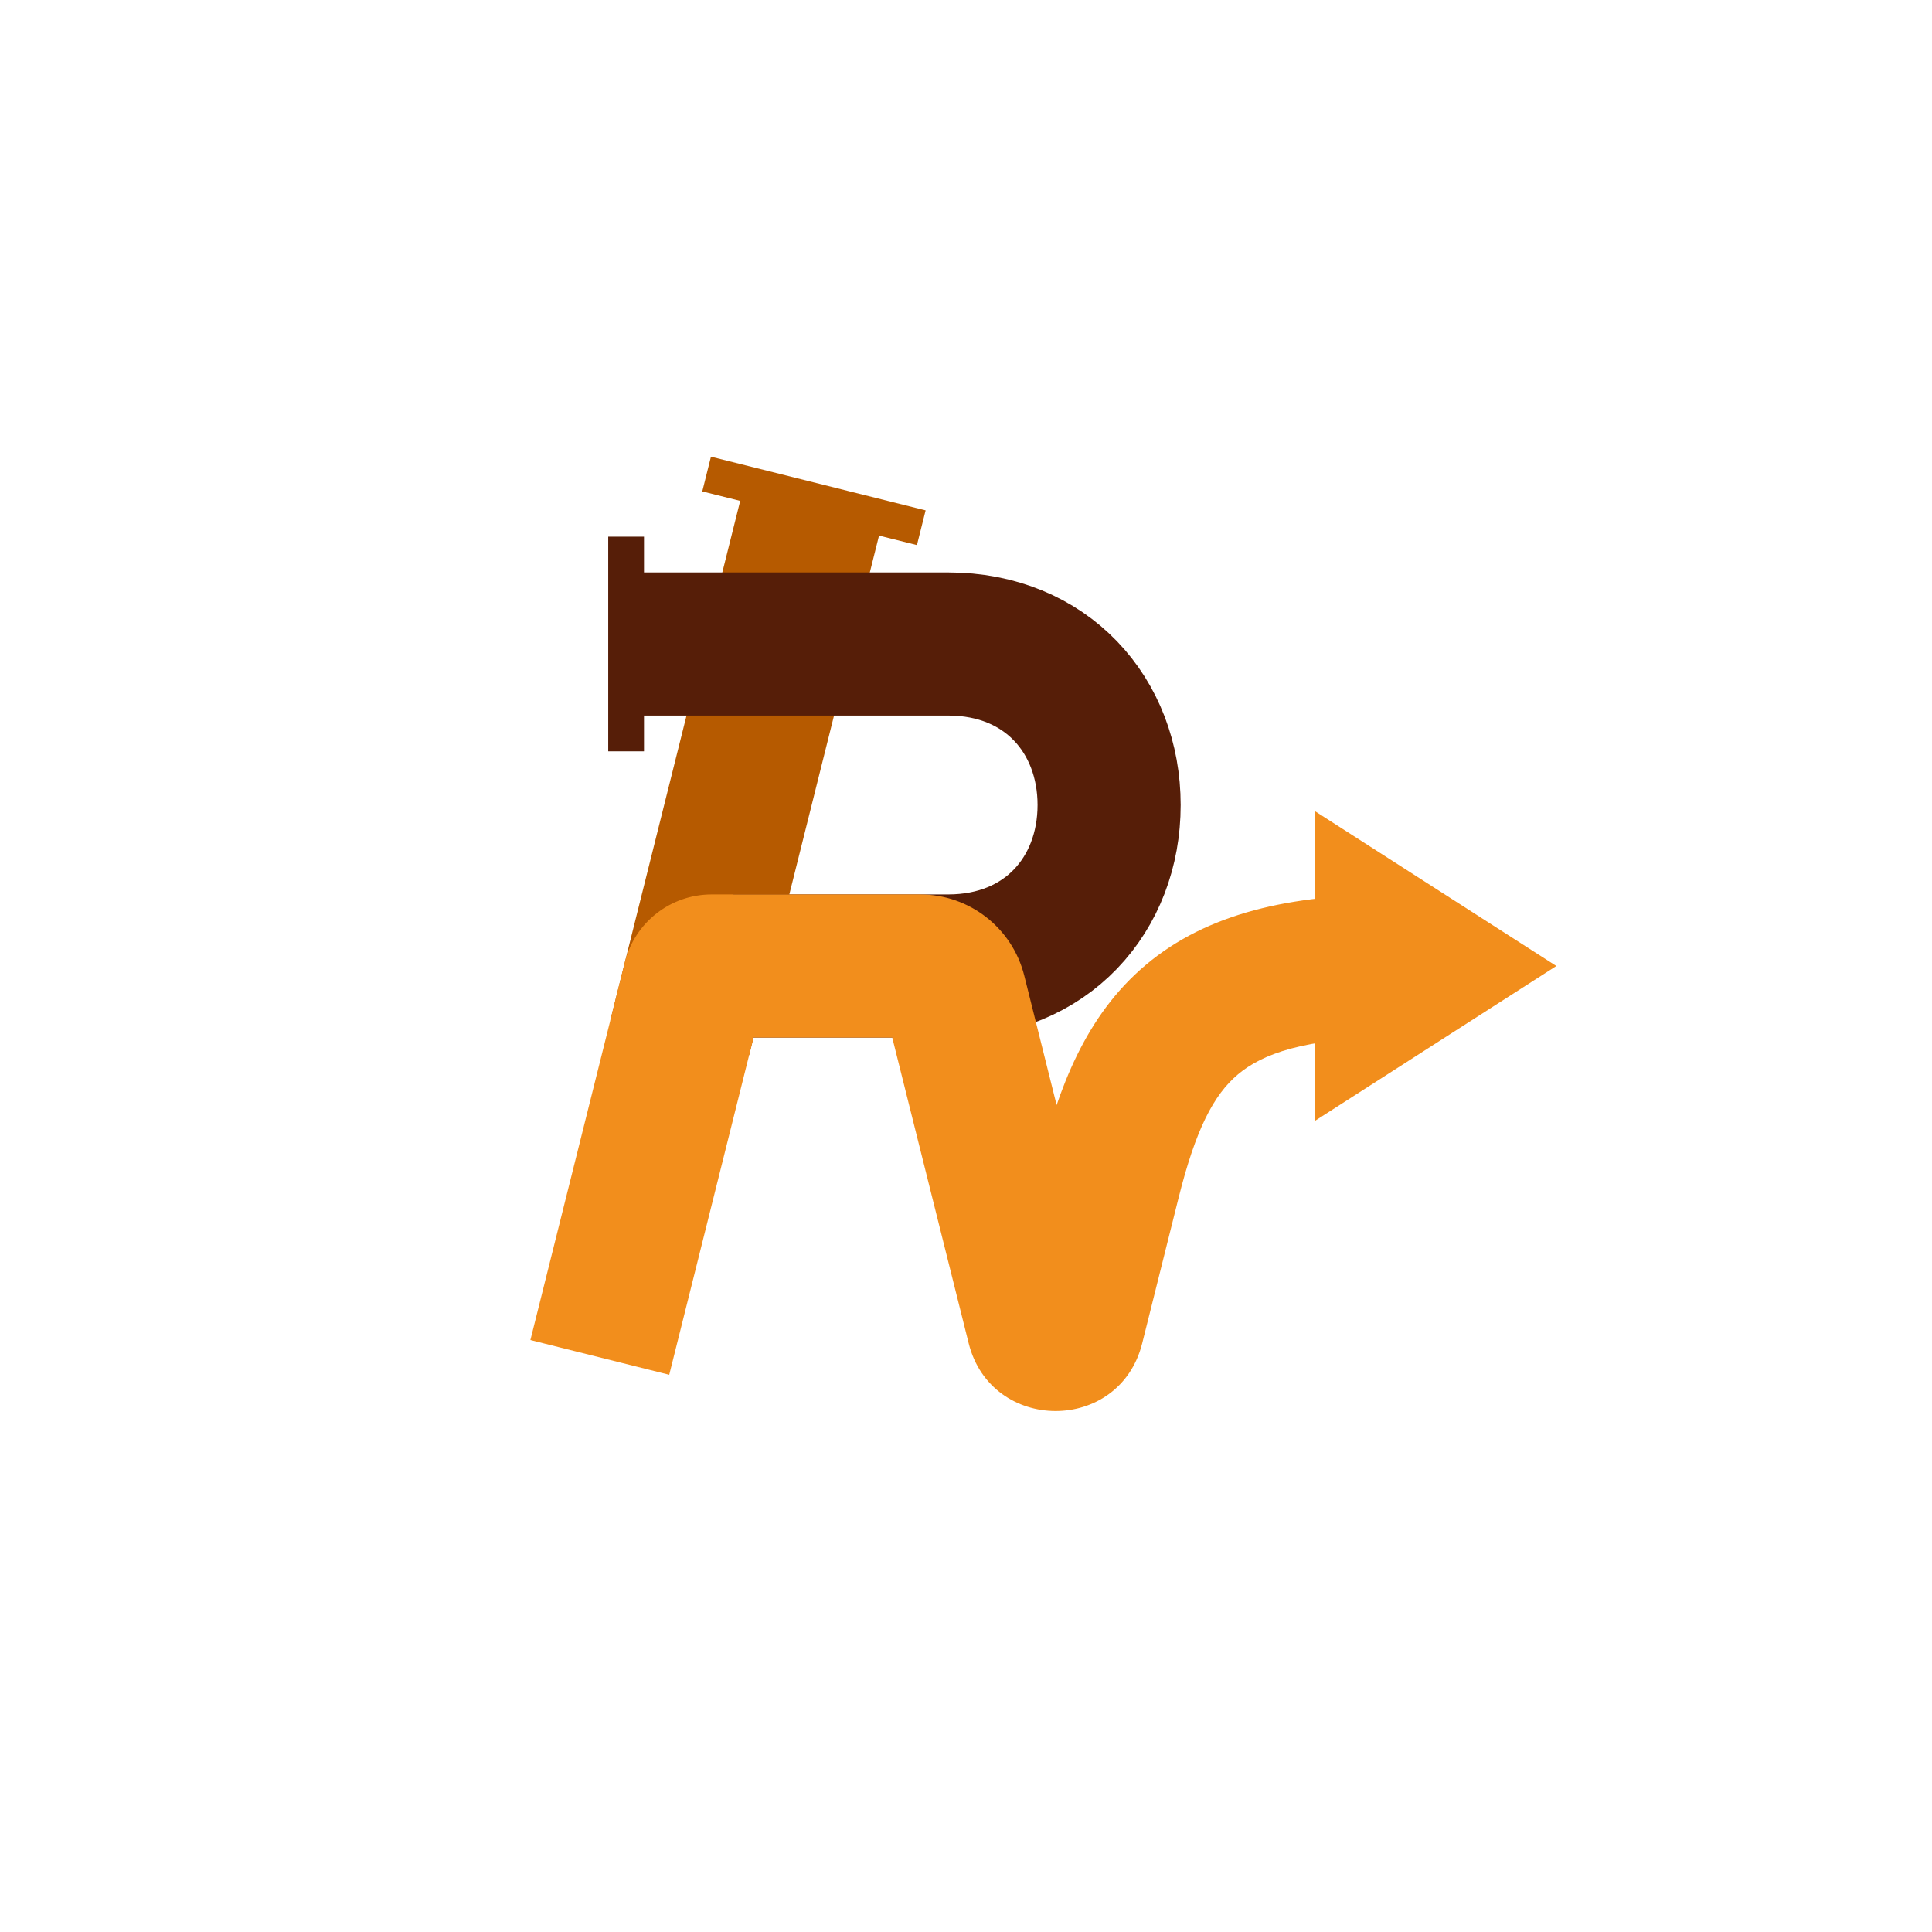
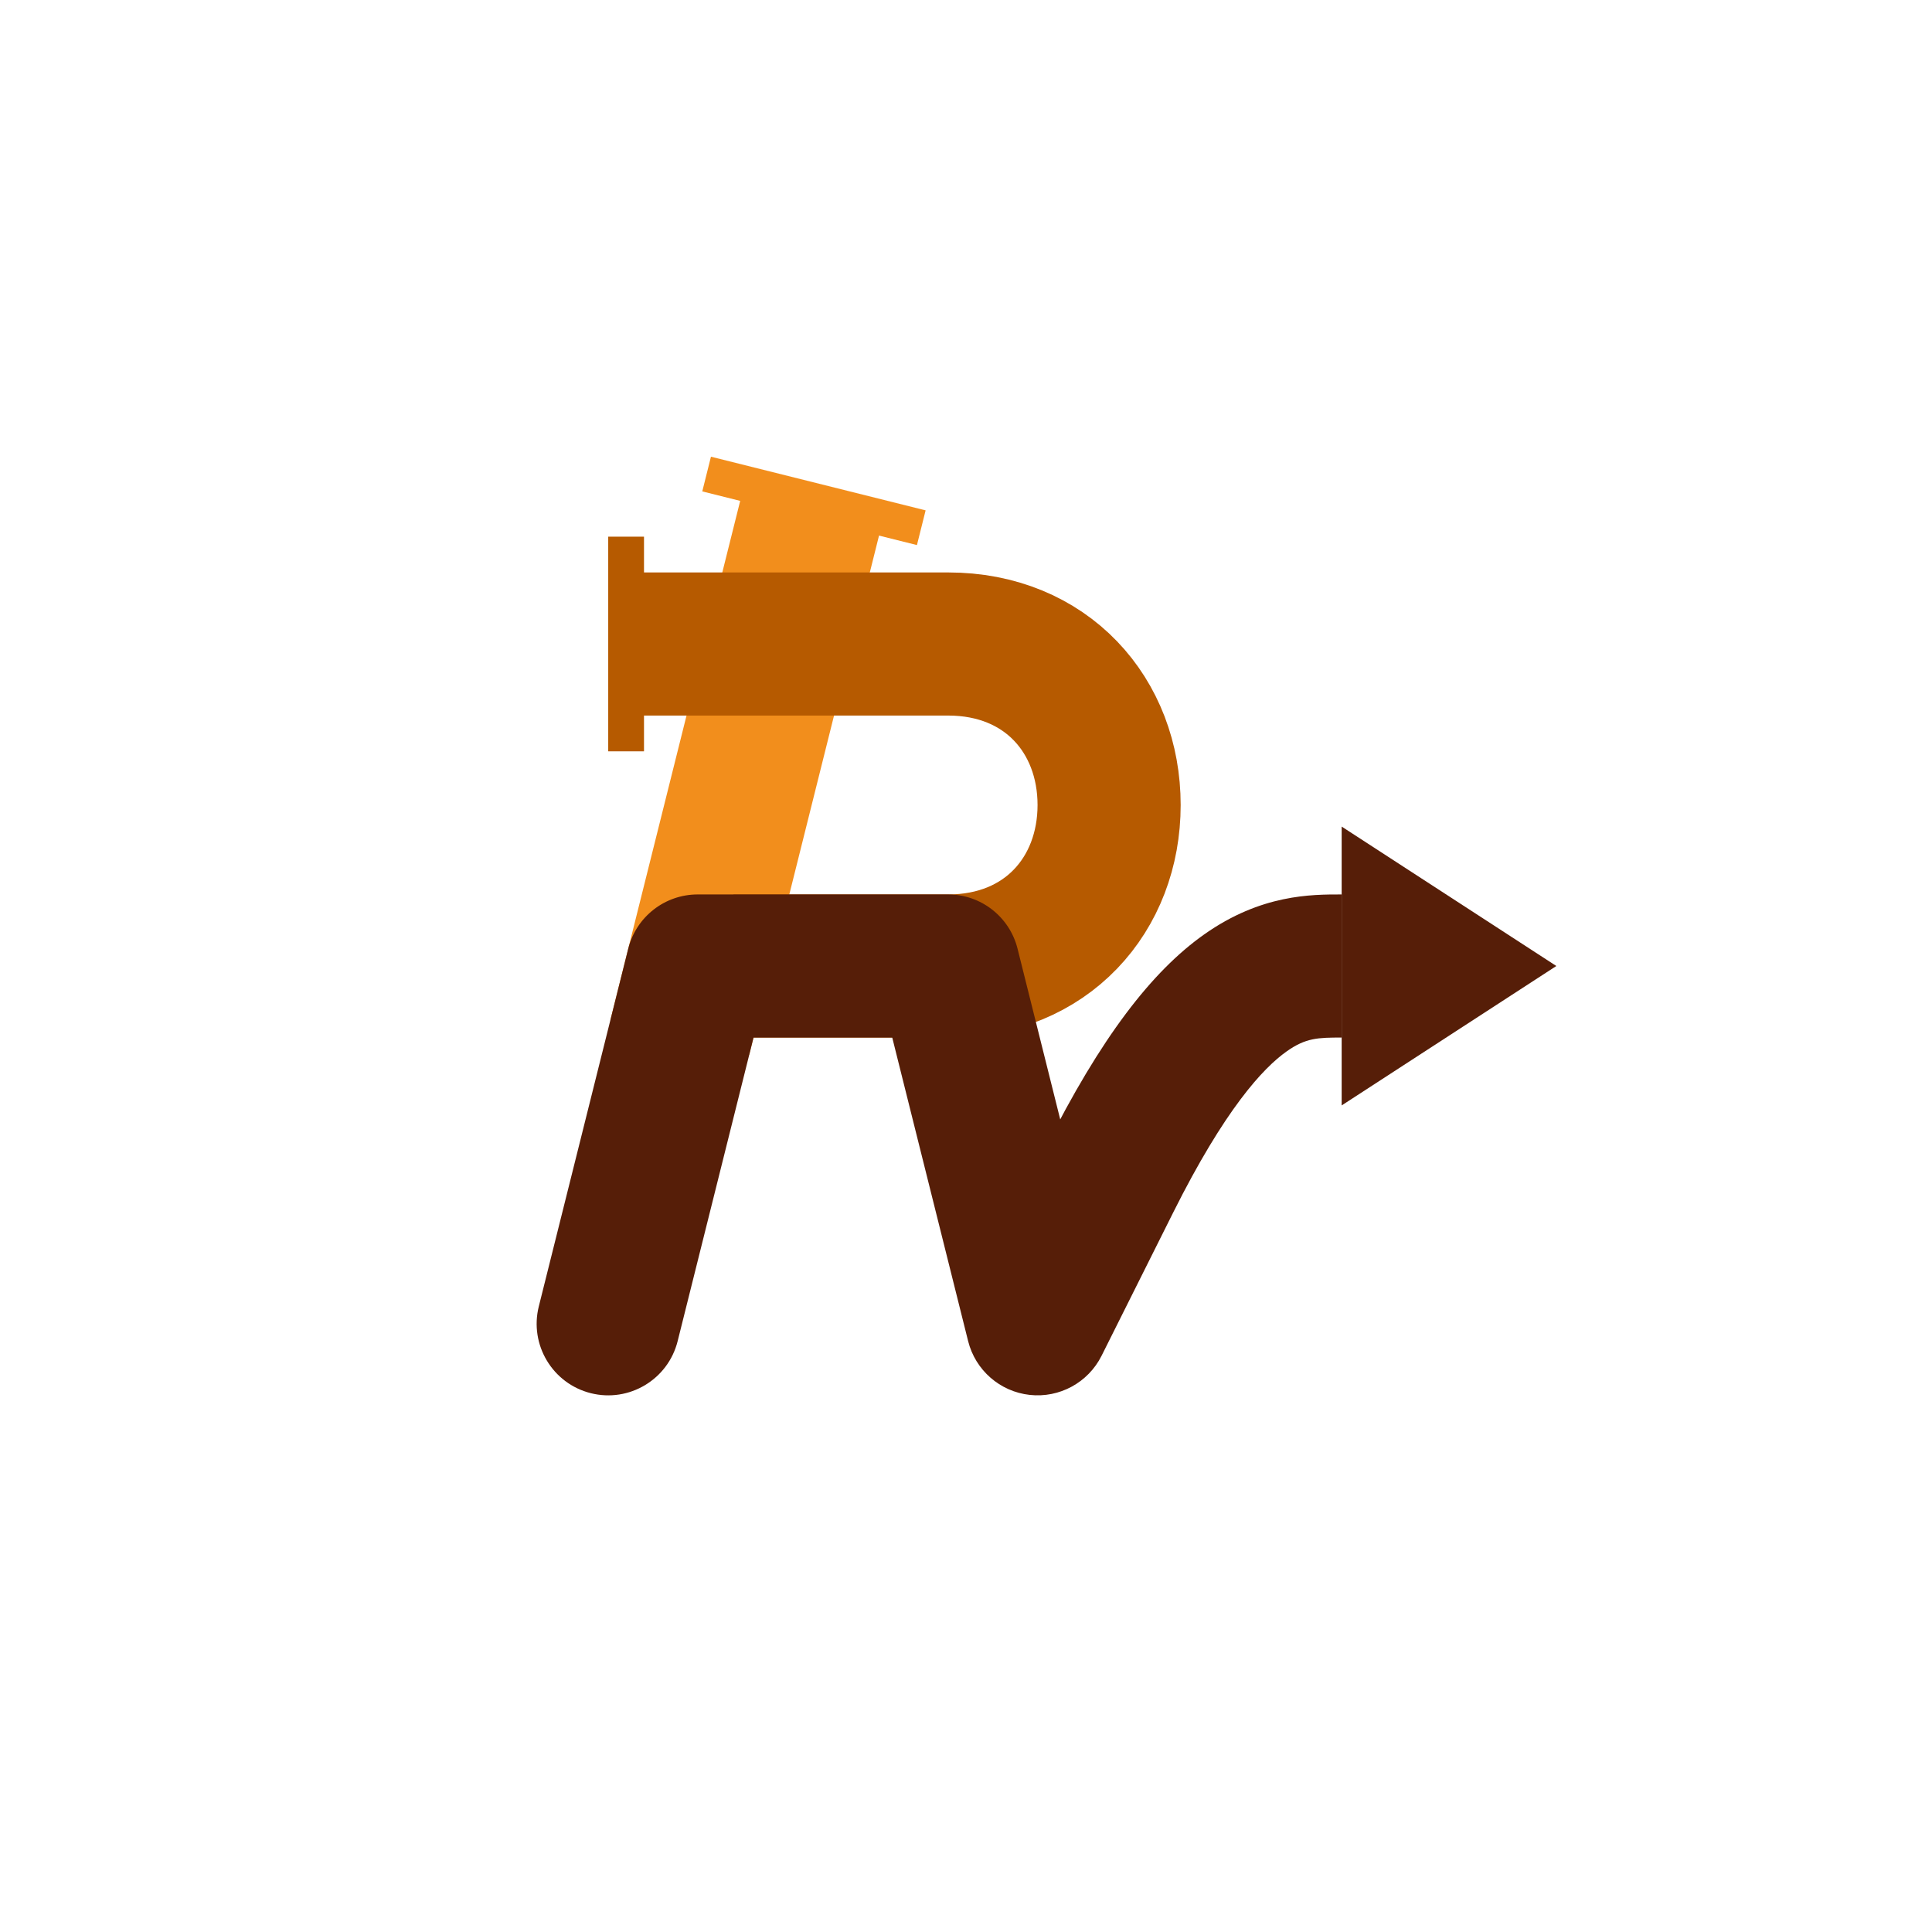
<svg xmlns="http://www.w3.org/2000/svg" width="108" height="108" viewBox="0 0 108 108" fill="none">
-   <path d="M38 58L45.5 28" stroke="#B65A00" stroke-width="8" />
-   <path d="M39.5 26.5L51.5 29.5" stroke="#B65A00" stroke-width="2" />
-   <path d="M41 54C41 54 48.5 54 53 54C58.5 54 62 50 62 45C62 40 58.5 36 53 36C47.5 36 35 36 35 36" stroke="#561E08" stroke-width="8" />
-   <path d="M35 30V42" stroke="#561E08" stroke-width="2" />
-   <path d="M30.619 71.03L29.649 74.91L37.41 76.851L38.381 72.97L34.5 72L30.619 71.03ZM38.811 54.758L34.93 53.787L38.811 54.758ZM34.5 72L38.381 72.97L42.691 55.728L38.811 54.758L34.93 53.787L30.619 71.03L34.5 72ZM59.97 74.121L63.85 75.091C63.932 74.764 63.861 75.048 63.944 74.715C63.965 74.631 64.021 74.41 64.043 74.321C64.107 74.065 64.183 73.759 64.253 73.48C64.254 73.477 64.259 73.456 64.26 73.453C64.266 73.428 64.261 73.45 64.267 73.425C64.273 73.401 64.275 73.394 64.281 73.37C64.326 73.19 64.263 73.439 64.308 73.259C64.325 73.192 64.32 73.213 64.336 73.147C64.349 73.096 64.352 73.084 64.365 73.034C64.39 72.932 64.354 73.078 64.379 72.976C64.382 72.964 64.383 72.96 64.386 72.948C64.387 72.943 64.388 72.938 64.39 72.933C64.391 72.929 64.392 72.924 64.393 72.919C64.394 72.916 64.4 72.894 64.4 72.89C64.405 72.871 64.403 72.881 64.408 72.862C64.408 72.859 64.414 72.835 64.415 72.833C64.437 72.743 64.4 72.894 64.422 72.804C64.487 72.543 64.415 72.831 64.481 72.57C64.533 72.36 64.547 72.303 64.601 72.088C64.628 71.98 64.697 71.703 64.726 71.589C64.733 71.561 64.782 71.363 64.79 71.333C64.819 71.218 64.793 71.319 64.822 71.204C64.909 70.856 64.768 71.421 64.855 71.073C64.884 70.956 64.891 70.927 64.921 70.808C64.995 70.512 64.864 71.038 64.938 70.741C64.939 70.736 64.941 70.73 64.942 70.725C64.943 70.719 64.945 70.713 64.946 70.708C64.98 70.573 64.921 70.809 64.954 70.674C64.97 70.614 64.956 70.667 64.971 70.607C64.986 70.547 64.965 70.633 64.98 70.573C64.982 70.563 64.986 70.549 64.988 70.539C65.023 70.401 65.022 70.406 65.057 70.266C65.087 70.143 65.095 70.112 65.126 69.988C65.191 69.727 65.096 70.109 65.161 69.847C65.216 69.627 65.141 69.926 65.197 69.706C65.236 69.547 65.192 69.722 65.232 69.563C65.24 69.531 65.242 69.523 65.25 69.491C65.314 69.238 65.205 69.673 65.268 69.419C65.303 69.28 65.27 69.414 65.305 69.274C65.377 68.984 65.268 69.42 65.341 69.128C65.343 69.122 65.344 69.116 65.346 69.11C65.347 69.104 65.349 69.098 65.35 69.092C65.358 69.059 65.351 69.088 65.359 69.055C65.361 69.049 65.362 69.043 65.364 69.037C65.365 69.031 65.367 69.024 65.368 69.018C65.375 68.991 65.371 69.008 65.378 68.981C65.419 68.817 65.374 68.998 65.415 68.833C65.421 68.808 65.427 68.784 65.433 68.759C65.44 68.734 65.436 68.746 65.443 68.721C65.444 68.719 65.451 68.687 65.452 68.684C65.488 68.54 65.454 68.678 65.49 68.534C65.528 68.382 65.461 68.647 65.499 68.496C65.501 68.49 65.502 68.483 65.504 68.477C65.505 68.471 65.507 68.464 65.509 68.458C65.521 68.408 65.505 68.471 65.518 68.42C65.52 68.414 65.521 68.407 65.523 68.401C65.524 68.395 65.526 68.388 65.528 68.382C65.561 68.246 65.532 68.366 65.566 68.23C65.628 67.979 65.58 68.173 65.643 67.921C65.653 67.882 65.711 67.649 65.721 67.609C65.748 67.502 65.714 67.636 65.741 67.53C65.802 67.284 65.689 67.736 65.751 67.49C65.757 67.466 65.754 67.475 65.76 67.451C65.762 67.444 65.764 67.437 65.765 67.431C65.767 67.424 65.769 67.418 65.77 67.411C65.789 67.337 65.762 67.445 65.78 67.371C65.795 67.314 65.786 67.349 65.8 67.292C65.81 67.251 65.83 67.172 65.84 67.131C65.903 66.881 65.818 67.221 65.881 66.97L62 66L58.119 65.03C58.066 65.245 58.012 65.459 57.96 65.668C57.951 65.703 57.929 65.79 57.921 65.825C57.886 65.964 57.916 65.843 57.882 65.981C57.877 65.998 57.876 66.003 57.872 66.02C57.865 66.049 57.869 66.03 57.862 66.058C57.854 66.093 57.852 66.102 57.843 66.136C57.826 66.204 57.821 66.222 57.805 66.289C57.757 66.48 57.814 66.252 57.766 66.442C57.755 66.487 57.768 66.435 57.757 66.48C57.755 66.486 57.754 66.493 57.752 66.499C57.751 66.505 57.749 66.511 57.748 66.518C57.726 66.602 57.75 66.509 57.729 66.593C57.692 66.738 57.727 66.599 57.691 66.744C57.624 67.012 57.721 66.625 57.654 66.893C57.625 67.009 57.664 66.851 57.635 66.967C57.631 66.984 57.63 66.988 57.626 67.004C57.624 67.01 57.623 67.016 57.621 67.023C57.62 67.029 57.618 67.035 57.617 67.041C57.615 67.047 57.609 67.072 57.607 67.078C57.606 67.084 57.604 67.09 57.603 67.096C57.601 67.103 57.6 67.109 57.598 67.115C57.597 67.121 57.595 67.127 57.594 67.133C57.592 67.139 57.59 67.145 57.589 67.151C57.587 67.158 57.586 67.164 57.584 67.17C57.583 67.176 57.581 67.182 57.58 67.188C57.559 67.271 57.582 67.178 57.562 67.261C57.56 67.267 57.559 67.273 57.557 67.279C57.556 67.286 57.554 67.292 57.553 67.298C57.52 67.427 57.576 67.204 57.543 67.334C57.514 67.452 57.537 67.361 57.507 67.479C57.475 67.606 57.521 67.424 57.489 67.551C57.483 67.577 57.478 67.597 57.471 67.623C57.463 67.655 57.47 67.627 57.462 67.659C57.461 67.665 57.459 67.671 57.458 67.677C57.456 67.682 57.455 67.688 57.453 67.694C57.434 67.774 57.455 67.686 57.435 67.766C57.408 67.876 57.445 67.726 57.418 67.837C57.412 67.859 57.406 67.885 57.4 67.907C57.399 67.913 57.397 67.919 57.396 67.925C57.394 67.931 57.393 67.936 57.391 67.942C57.39 67.948 57.388 67.954 57.387 67.96C57.385 67.966 57.384 67.972 57.383 67.978C57.376 68.006 57.372 68.02 57.365 68.048C57.342 68.141 57.319 68.234 57.295 68.326C57.221 68.622 57.301 68.304 57.227 68.599C57.135 68.967 57.184 68.77 57.094 69.133C57.021 69.422 57.133 68.974 57.061 69.263C57.055 69.287 57.051 69.304 57.045 69.328C57.027 69.4 57.047 69.321 57.029 69.393C56.933 69.775 57.06 69.268 56.965 69.649C56.911 69.863 56.955 69.688 56.902 69.901C56.874 70.01 56.867 70.039 56.84 70.148C56.786 70.363 56.772 70.42 56.72 70.629C56.693 70.734 56.687 70.76 56.661 70.863C56.651 70.902 56.656 70.883 56.647 70.921C56.645 70.928 56.641 70.944 56.639 70.95C56.634 70.972 56.638 70.957 56.632 70.979C56.6 71.106 56.65 70.909 56.618 71.036C56.574 71.214 56.655 70.887 56.611 71.065C56.609 71.069 56.608 71.074 56.607 71.079C56.606 71.084 56.605 71.088 56.604 71.093C56.529 71.394 56.566 71.245 56.492 71.54C56.296 72.324 56.262 72.46 56.089 73.151L59.97 74.121ZM62 66L65.881 66.97C66.838 63.141 67.84 61.206 69.201 60.06C70.522 58.947 72.889 58 78 58V54V50C72.111 50 67.478 51.053 64.049 53.94C60.66 56.794 59.162 60.859 58.119 65.03L62 66ZM58.03 74.119L61.91 73.149L57.259 54.545L53.379 55.515L49.498 56.485L54.149 75.09L58.03 74.119ZM51.438 54V50H39.781V54V58H51.438V54ZM53.379 55.515L57.259 54.545C56.592 51.874 54.192 50 51.438 50V54V58C50.521 58 49.721 57.375 49.498 56.485L53.379 55.515ZM59.97 74.121L56.089 73.151C56.852 70.098 61.159 70.142 61.91 73.149L58.03 74.119L54.149 75.09C55.406 80.116 62.582 80.164 63.85 75.091L59.97 74.121ZM38.811 54.758L42.691 55.728C42.357 57.063 41.157 58 39.781 58V54V50C37.486 50 35.486 51.562 34.93 53.787L38.811 54.758Z" fill="#F28E1C" />
-   <path d="M87 54L73.5 62.66V45.34L87 54Z" fill="#F28E1C" />
+   <path d="M38 58L45.5 28" stroke="#F28E1C" stroke-width="8" />
+   <path d="M39.5 26.5L51.5 29.5" stroke="#F28E1C" stroke-width="2" />
+   <path d="M41 54C41 54 48.5 54 53 54C58.5 54 62 50 62 45C62 40 58.5 36 53 36C47.5 36 35 36 35 36" stroke="#B65A00" stroke-width="8" />
+   <path d="M35 30V42" stroke="#B65A00" stroke-width="2" />
+   <path d="M30.119 73.03C29.584 75.173 30.887 77.345 33.03 77.881C35.173 78.416 37.345 77.113 37.881 74.97L34 74L30.119 73.03ZM39 54V50C37.164 50 35.565 51.249 35.119 53.03L39 54ZM58 74L54.119 74.97C54.525 76.594 55.9 77.793 57.563 77.976C59.227 78.159 60.829 77.286 61.578 75.789L58 74ZM62 66L65.578 67.789L62 66ZM53 54L56.881 53.03C56.435 51.249 54.836 50 53 50V54ZM34 74L37.881 74.97L42.881 54.97L39 54L35.119 53.03L30.119 73.03L34 74ZM58 74L61.578 75.789L65.578 67.789L62 66L58.422 64.211L54.422 72.211L58 74ZM62 66L65.578 67.789C68.467 62.01 70.605 59.705 71.932 58.768C72.998 58.015 73.681 58 75 58V54V50C73.319 50 70.502 49.985 67.318 52.232C64.395 54.295 61.533 57.99 58.422 64.211L62 66ZM58 74L61.881 73.03L56.881 53.03L53 54L49.119 54.97L54.119 74.97L58 74ZM53 54V50H39V54V58H53V54Z" fill="#561E08" />
+   <path d="M87 54L75 61.794V46.206L87 54Z" fill="#561E08" />
</svg>
